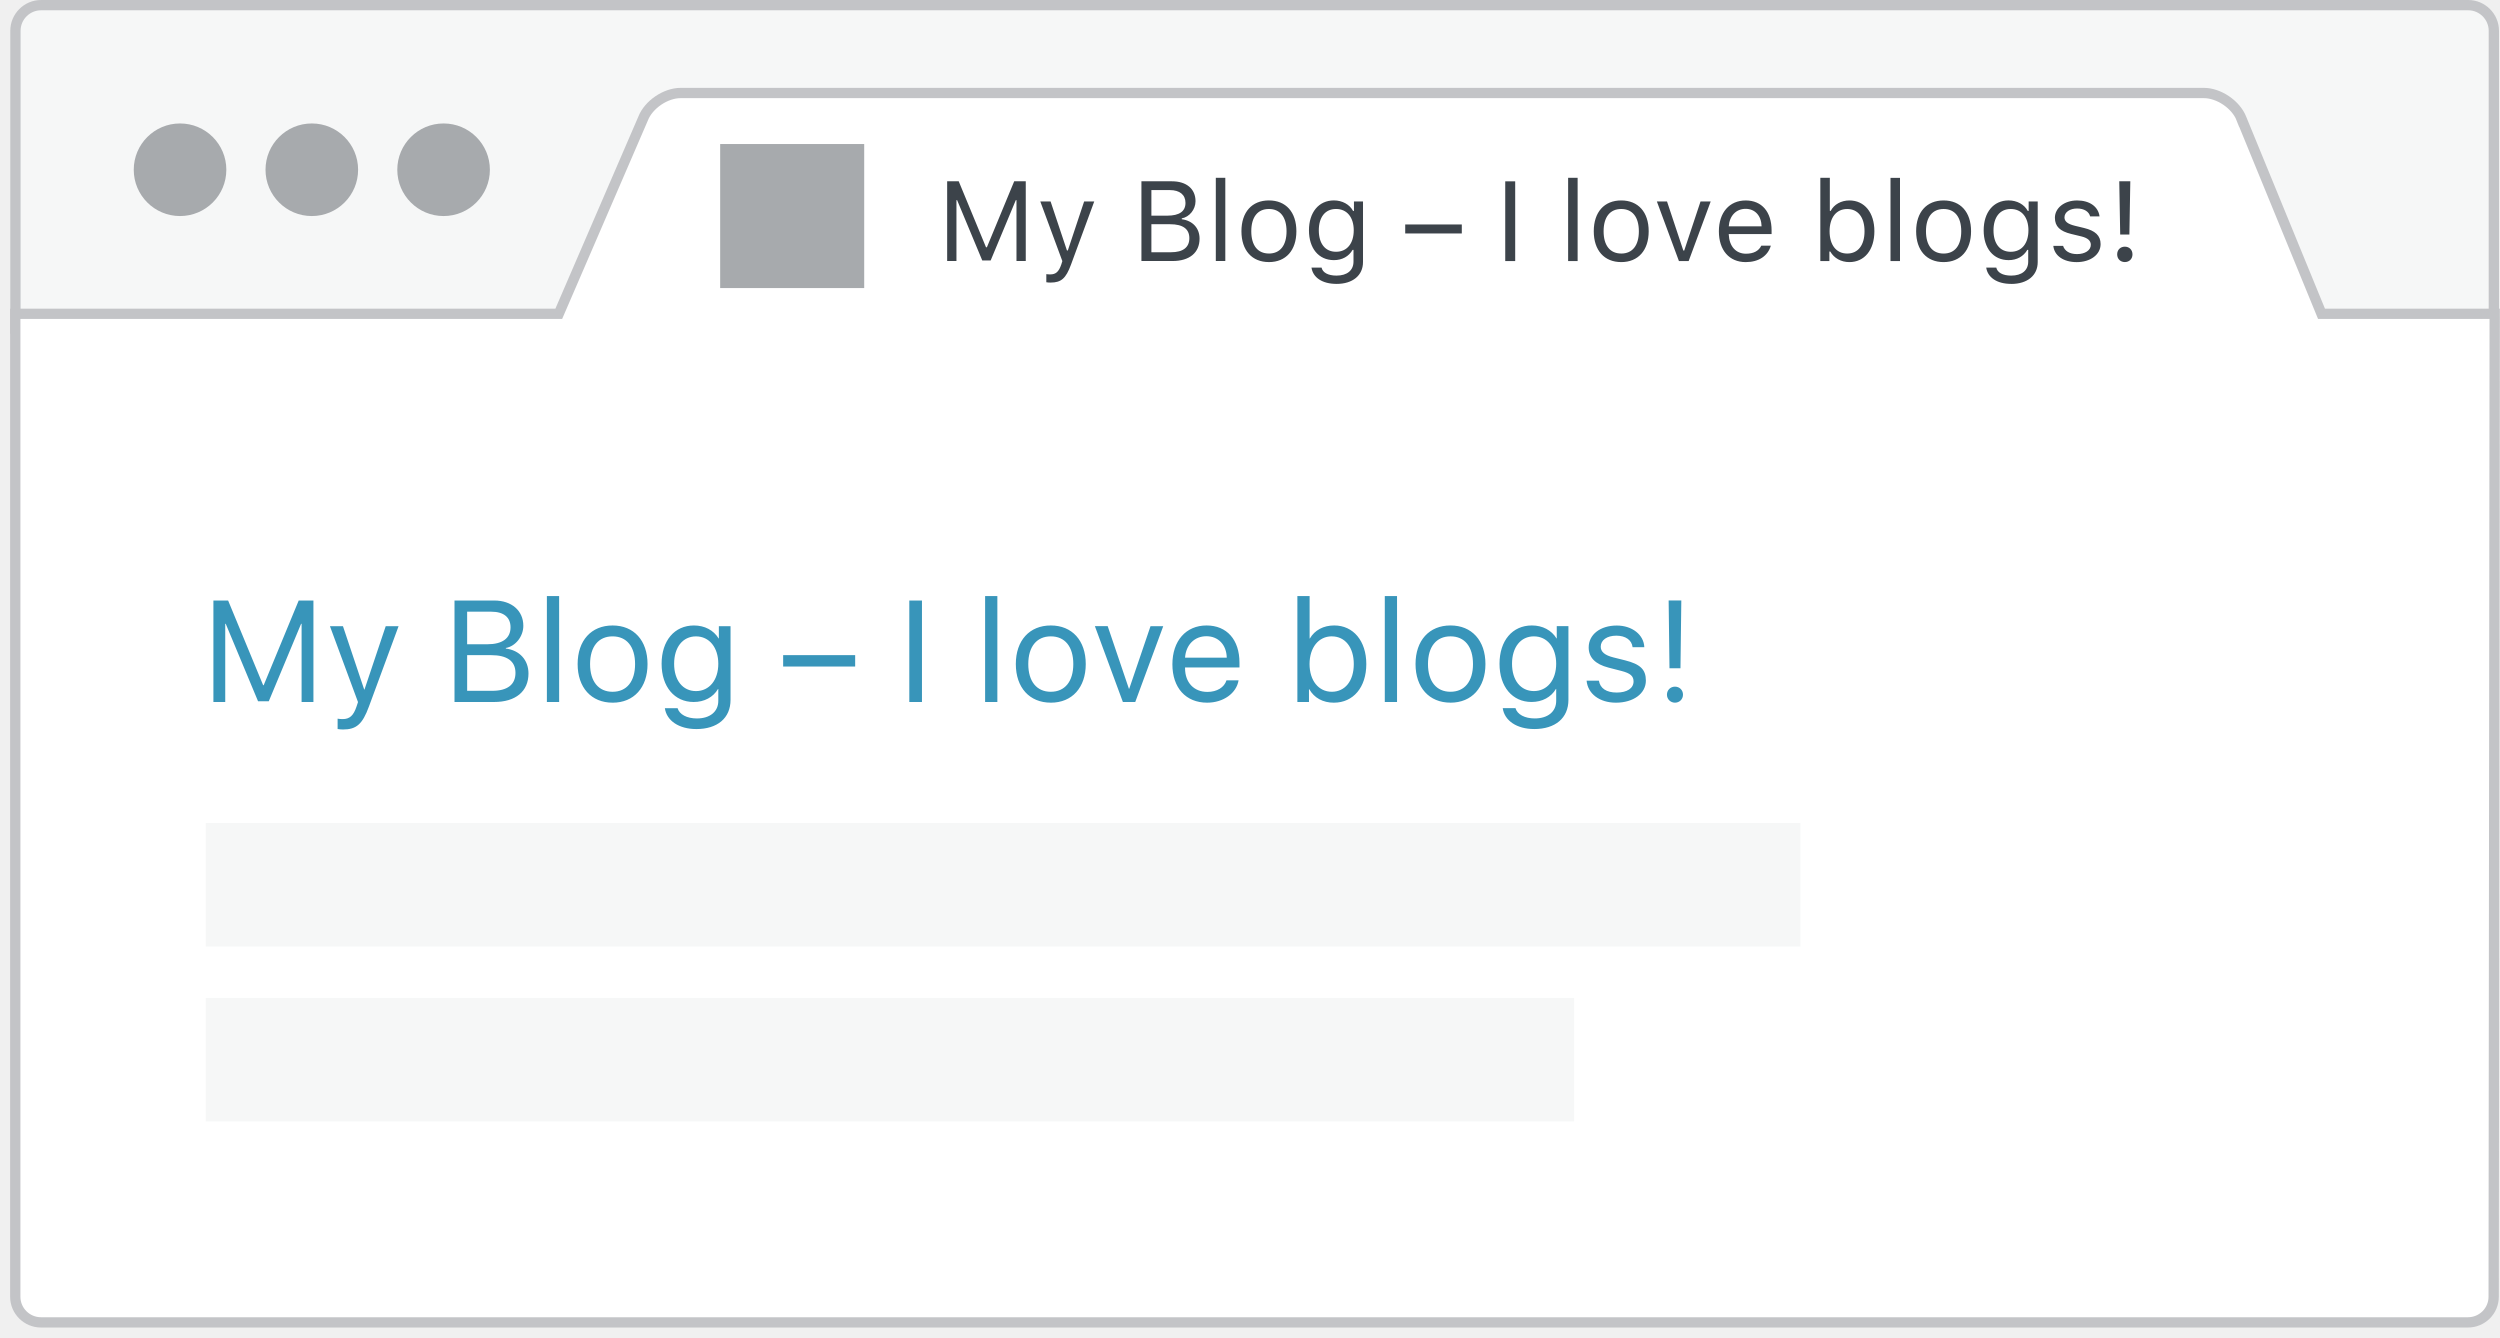
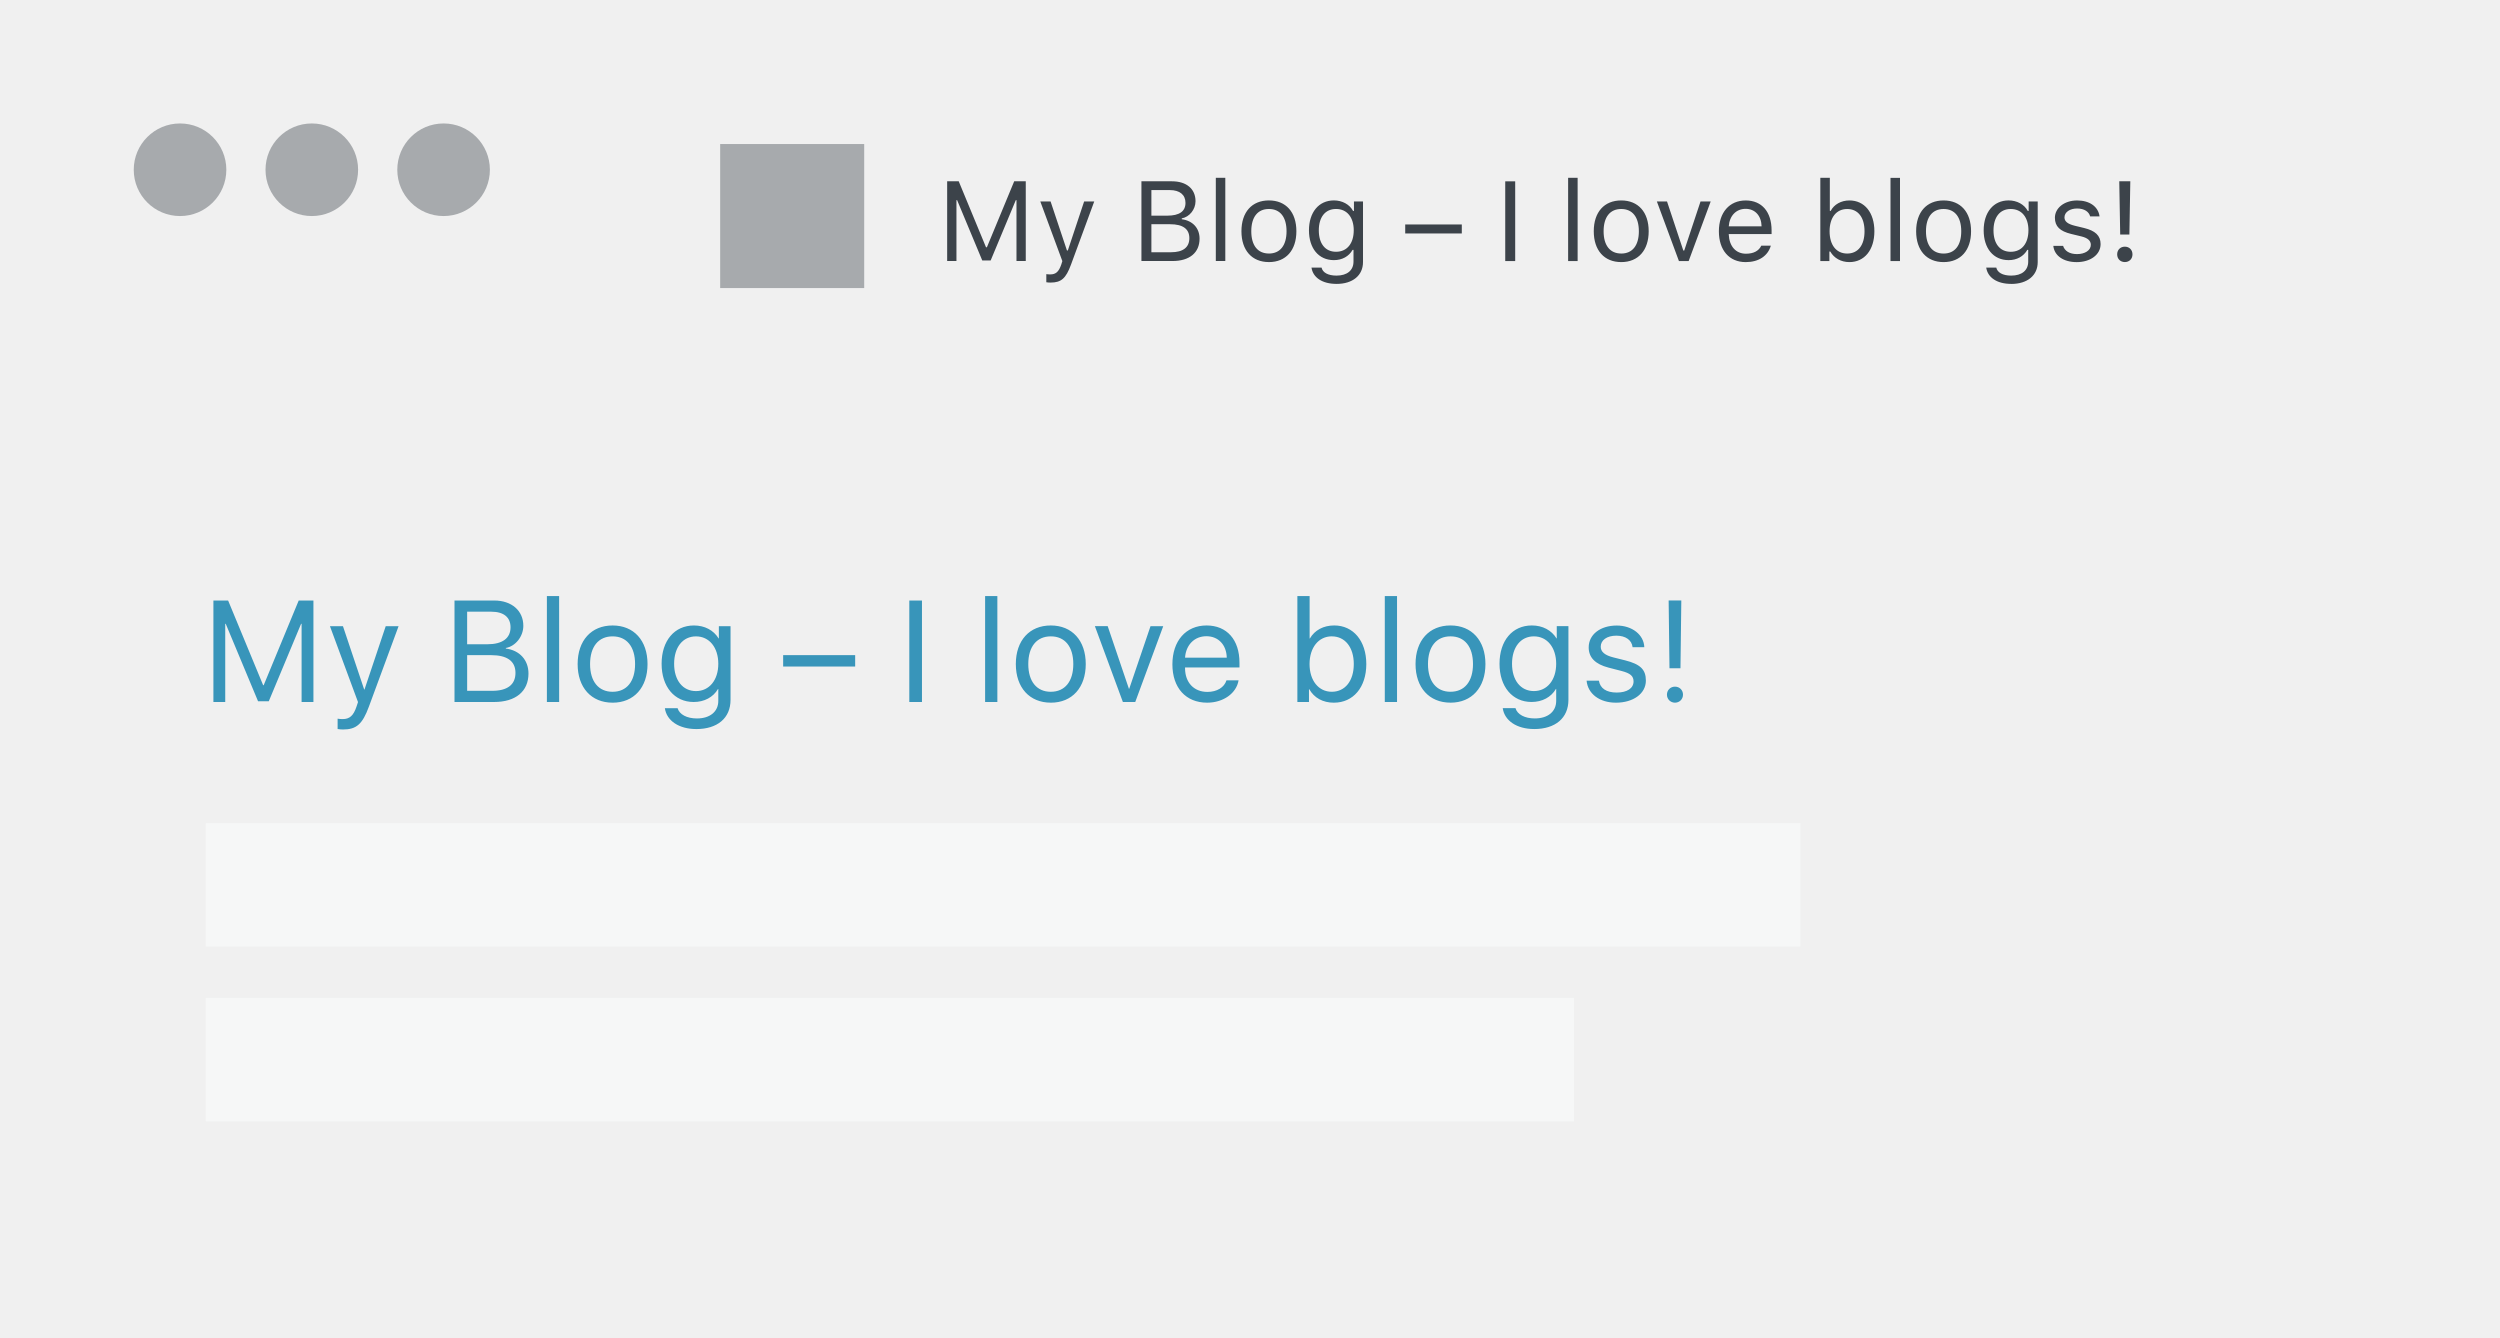
<svg xmlns="http://www.w3.org/2000/svg" xmlns:xlink="http://www.w3.org/1999/xlink" height="130" viewBox="0 0 243 130" width="243">
  <defs>
-     <path id="a" d="m1 2.994c0-1.654 1.346-2.994 2.993-2.994h235.917c1.652 0 2.992 1.353 2.992 2.994v29.454h-241.902z" />
-     <mask id="b" fill="#fff" height="32.448" width="241.902" x="0" y="0">
+     <path id="seo-page-title-svg-a" d="m1 2.994c0-1.654 1.346-2.994 2.993-2.994h235.917c1.652 0 2.992 1.353 2.992 2.994v29.454h-241.902z" />
+     <mask id="seo-page-title-svg-b" fill="#fff" height="32.448" width="241.902" x="0" y="0">
      <use xlink:href="#a" />
    </mask>
-     <path id="c" d="m218.324 11.33c-.604-1.538-2.444-2.79-4.104-2.79h-148.067c-1.665 0-3.5 1.25-4.104 2.79l-8.065 18.67h-53v96.044c0 1.648 1.345 2.992 3.004 2.992h235.893c1.664 0 3.004-1.34 3.004-2.993l.1-96.043h-17l-7.66-18.67z" />
-     <mask id="d" fill="#fff" height="120.496" width="242" x="0" y="0">
+     <path id="seo-page-title-svg-c" d="m218.324 11.33c-.604-1.538-2.444-2.79-4.104-2.79h-148.067c-1.665 0-3.5 1.25-4.104 2.79l-8.065 18.67h-53v96.044c0 1.648 1.345 2.992 3.004 2.992h235.893c1.664 0 3.004-1.34 3.004-2.993l.1-96.043h-17l-7.66-18.67z" />
+     <mask id="seo-page-title-svg-d" fill="#fff" height="120.496" width="242" x="0" y="0">
      <use xlink:href="#c" />
    </mask>
  </defs>
  <g fill="none" fill-rule="evenodd">
-     <use fill="#f6f7f7" mask="url(#b)" stroke="#c3c4c7" stroke-width="2" xlink:href="#a" />
-     <use fill="#fff" mask="url(#d)" stroke="#c3c4c7" stroke-width="2" xlink:href="#c" />
+     <use fill="#f6f7f7" mask="url(#seo-page-title-svg-b)" stroke="#c3c4c7" stroke-width="2" xlink:href="#a" />
+     <use fill="#fff" mask="url(#seo-page-title-svg-d)" stroke="#c3c4c7" stroke-width="2" xlink:href="#c" />
    <path d="m70 14h14v14h-14" fill="#a7aaad" />
    <path d="m92.967 25.37v-5.918h.064l2.445 5.865h.816l2.445-5.865h.065v5.92h.902v-7.75h-1.124l-2.654 6.412h-.086l-2.653-6.413h-1.123v7.75h.903zm9.152 2.096c1.025 0 1.487-.398 1.98-1.74l2.262-6.145h-.983l-1.585 4.765h-.086l-1.59-4.764h-1l2.143 5.796-.107.344c-.242.698-.532.95-1.064.95-.13 0-.274-.005-.387-.026v.79c.13.02.29.032.414.032zm11.853-2.095c1.65 0 2.626-.81 2.626-2.174 0-1.026-.672-1.75-1.73-1.886v-.085c.747-.135 1.337-.865 1.337-1.67 0-1.188-.87-1.934-2.293-1.934h-2.965v7.75h3.023zm-2.057-6.895h1.794c.96 0 1.52.456 1.52 1.246 0 .822-.596 1.24-1.767 1.24h-1.547v-2.485zm0 6.042v-2.723h1.82c1.236 0 1.87.456 1.87 1.353s-.613 1.37-1.778 1.37zm6.263.854h.922v-8.088h-.923v8.09zm5.16-.73c-1.096 0-1.713-.794-1.713-2.164 0-1.375.617-2.165 1.713-2.165s1.714.79 1.714 2.166c0 1.37-.618 2.165-1.714 2.165zm0 .833c1.65 0 2.67-1.14 2.67-2.997 0-1.864-1.02-2.997-2.67-2.997s-2.67 1.132-2.67 2.996c0 1.858 1.02 2.997 2.67 2.997zm8.245-3.083c0 1.262-.645 2.08-1.72 2.08-1.073 0-1.675-.818-1.675-2.08s.602-2.08 1.676-2.08c1.07 0 1.72.818 1.72 2.08zm-1.676 5.205c1.578 0 2.577-.828 2.577-2.122v-5.895h-.88v.92h-.087c-.333-.624-1.047-1.02-1.858-1.02-1.488 0-2.428 1.175-2.428 2.91s.93 2.895 2.428 2.895c.795 0 1.45-.36 1.815-1h.086v1.14c0 .854-.617 1.364-1.654 1.364-.834 0-1.35-.307-1.45-.78h-.98c.14.956 1.033 1.585 2.43 1.585zm12.18-4.904v-.875h-5.5v.876h5.5zm5.19 2.68v-7.75h-.968v7.75h.967zm5.145 0h.923v-8.088h-.923v8.09zm5.16-.73c-1.094 0-1.712-.794-1.712-2.164 0-1.375.618-2.165 1.713-2.165 1.096 0 1.714.79 1.714 2.166 0 1.37-.618 2.165-1.714 2.165zm0 .833c1.65 0 2.67-1.14 2.67-2.997 0-1.864-1.02-2.997-2.67-2.997-1.648 0-2.668 1.132-2.668 2.996 0 1.858 1.02 2.997 2.67 2.997zm3.466-5.892 2.144 5.79h.945l2.142-5.79h-.988l-1.585 4.77h-.087l-1.584-4.77h-.99zm8.627.715c.918 0 1.53.677 1.552 1.703h-3.192c.07-1.026.715-1.703 1.64-1.703zm1.525 3.577c-.242.51-.747.785-1.493.785-.984 0-1.623-.725-1.672-1.87v-.042h4.163v-.355c0-1.8-.95-2.91-2.513-2.91-1.59 0-2.61 1.18-2.61 3 0 1.833 1.004 2.993 2.61 2.993 1.268 0 2.16-.607 2.44-1.6h-.925zm8.56 1.6c1.468 0 2.43-1.186 2.43-2.996 0-1.82-.957-2.997-2.43-2.997-.793 0-1.497.39-1.814 1.014h-.086v-3.212h-.924v8.09h.88v-.925h.087c.365.645 1.053 1.026 1.858 1.026zm-.213-5.16c1.057 0 1.685.81 1.685 2.164 0 1.353-.628 2.165-1.686 2.165-1.054 0-1.71-.827-1.71-2.164s.656-2.165 1.71-2.165zm4.21 5.06h.923v-8.09h-.923zm5.16-.73c-1.094 0-1.712-.796-1.712-2.166 0-1.375.618-2.165 1.713-2.165 1.097 0 1.715.79 1.715 2.166 0 1.37-.618 2.165-1.714 2.165zm0 .83c1.65 0 2.67-1.138 2.67-2.996 0-1.864-1.02-2.997-2.67-2.997-1.648 0-2.668 1.132-2.668 2.996 0 1.858 1.02 2.997 2.67 2.997zm8.246-3.082c0 1.262-.645 2.08-1.72 2.08-1.073 0-1.675-.818-1.675-2.08s.603-2.08 1.677-2.08c1.07 0 1.72.818 1.72 2.08zm-1.676 5.205c1.58 0 2.578-.828 2.578-2.122v-5.897h-.88v.92h-.087c-.332-.624-1.046-1.02-1.857-1.02-1.488 0-2.428 1.175-2.428 2.91s.93 2.895 2.428 2.895c.795 0 1.45-.36 1.815-1h.086v1.14c0 .854-.617 1.364-1.654 1.364-.832 0-1.348-.307-1.45-.78h-.978c.14.956 1.032 1.585 2.428 1.585zm4.25-6.43c0 .838.493 1.306 1.578 1.57l.993.24c.62.15.92.42.92.817 0 .532-.56.902-1.338.902-.74 0-1.203-.31-1.358-.8h-.95c.1.96.987 1.58 2.276 1.58 1.316 0 2.32-.715 2.32-1.752 0-.832-.526-1.305-1.616-1.568l-.892-.215c-.682-.168-1.004-.415-1.004-.812 0-.516.537-.865 1.224-.865.7 0 1.15.306 1.273.768h.913c-.123-.95-.966-1.55-2.18-1.55-1.23 0-2.16.724-2.16 1.685zm6.256-3.55.09 5.178h.893l.09-5.178h-1.074zm-.204 7.106c0 .436.31.748.746.748.435 0 .742-.312.742-.747 0-.44-.307-.75-.742-.75s-.746.31-.746.75z" fill="#3c434a" />
    <path d="m20 80h155v12h-155zm0 17h133v12h-133z" fill="#f6f7f7" />
    <path d="m30.464 58.37h-1.43l-3.403 8.23h-.054l-3.404-8.23h-1.43v9.864h1.15v-7.602h.047l3.144 7.534h1.04l3.143-7.534h.048v7.602h1.15v-9.864zm2.87 12.537c1.306 0 1.894-.513 2.523-2.222l2.885-7.82h-1.25l-2.065 6.16h-.027l-2.065-6.16h-1.265l2.728 7.376-.144.438c-.3.89-.67 1.217-1.353 1.217-.157 0-.348-.014-.485-.04v1.004c.144.026.37.047.52.047zm14.69-2.673c2.1 0 3.344-1.032 3.344-2.77 0-1.31-.86-2.254-2.2-2.425v-.056c.95-.17 1.7-1.128 1.7-2.153 0-1.476-1.14-2.46-2.83-2.46h-3.86v9.864h3.847zm-2.617-8.777h2.352c1.195 0 1.865.54 1.865 1.517 0 1.067-.793 1.648-2.25 1.648h-1.968v-3.165zm0 7.69v-3.467h2.317c1.573 0 2.38.582 2.38 1.724s-.78 1.743-2.263 1.743h-2.433zm7.752 1.087h1.19l-.002-10.295h-1.19v10.294zm6.384.068c2.07 0 3.397-1.47 3.397-3.753 0-2.29-1.325-3.753-3.396-3.753-2.07 0-3.398 1.462-3.398 3.752 0 2.283 1.327 3.752 3.398 3.752zm0-1.06c-1.367 0-2.188-1.004-2.188-2.693 0-1.69.814-2.694 2.188-2.694s2.187.998 2.187 2.693c0 1.688-.812 2.693-2.186 2.693zm8.107-.068c-1.284 0-2.125-1.045-2.125-2.652 0-1.613.84-2.666 2.126-2.666 1.293 0 2.168 1.08 2.168 2.666 0 1.58-.875 2.652-2.167 2.652zm.022 3.692c2.07 0 3.336-1.073 3.336-2.837v-7.165h-1.135v1.196h-.02c-.493-.805-1.36-1.264-2.4-1.264-1.894 0-3.145 1.477-3.145 3.726 0 2.23 1.25 3.712 3.118 3.712 1.032 0 1.9-.465 2.365-1.265h.028v1.155c0 1.046-.806 1.71-2.078 1.71-.97 0-1.702-.384-1.88-1h-1.237c.17 1.224 1.38 2.03 3.05 2.03zm15.45-6.077v-1.11h-7v1.11zm6.493 3.444v-9.863h-1.23v9.864h1.23zm6.14 0h1.188v-10.293h-1.19v10.294zm6.384.068c2.07 0 3.396-1.47 3.396-3.753 0-2.29-1.326-3.753-3.397-3.753-2.073 0-3.4 1.462-3.4 3.752 0 2.283 1.327 3.752 3.4 3.752zm0-1.06c-1.37 0-2.19-1.004-2.19-2.693 0-1.69.815-2.694 2.19-2.694 1.373 0 2.186.998 2.186 2.693 0 1.688-.813 2.693-2.187 2.693zm10.93-6.377h-1.238l-2.07 6.084h-.03l-2.063-6.085h-1.245l2.72 7.37h1.204l2.72-7.37zm4.19.977c1.162 0 1.955.834 1.982 2.085h-4.054c.082-1.244.916-2.085 2.072-2.085zm1.955 4.287c-.212.69-.93 1.126-1.853 1.126-1.312 0-2.174-.91-2.174-2.31v-.068h5.29v-.465c0-2.23-1.23-3.616-3.198-3.616-2.01 0-3.322 1.497-3.322 3.78s1.306 3.725 3.377 3.725c1.572 0 2.85-.91 3.055-2.173h-1.175zm10.446 2.172c1.88 0 3.145-1.497 3.145-3.753 0-2.25-1.265-3.753-3.118-3.753-1.046 0-1.9.458-2.365 1.264h-.027v-4.12h-1.19v10.294h1.128v-1.242h.028c.48.848 1.327 1.312 2.4 1.312zm-.212-6.446c1.292 0 2.14 1.06 2.14 2.693 0 1.64-.848 2.693-2.14 2.693-1.285 0-2.16-1.094-2.16-2.694 0-1.593.875-2.694 2.16-2.694zm5.154 6.378h1.19v-10.292h-1.19v10.294zm6.385.068c2.07 0 3.398-1.47 3.398-3.753 0-2.29-1.327-3.753-3.398-3.753-2.07 0-3.397 1.462-3.397 3.752 0 2.283 1.326 3.752 3.397 3.752zm0-1.06c-1.367 0-2.187-1.004-2.187-2.693 0-1.69.813-2.694 2.187-2.694s2.188.998 2.188 2.693c0 1.688-.814 2.693-2.188 2.693zm8.108-.068c-1.286 0-2.126-1.045-2.126-2.652 0-1.613.84-2.666 2.125-2.666 1.292 0 2.167 1.08 2.167 2.666 0 1.58-.875 2.652-2.167 2.652zm.02 3.692c2.07 0 3.336-1.073 3.336-2.837v-7.165h-1.134v1.196h-.02c-.492-.805-1.36-1.264-2.4-1.264-1.893 0-3.144 1.477-3.144 3.726 0 2.23 1.25 3.712 3.117 3.712 1.03 0 1.9-.465 2.364-1.265h.028v1.155c0 1.046-.807 1.71-2.08 1.71-.97 0-1.7-.384-1.878-1h-1.238c.17 1.224 1.38 2.03 3.05 2.03zm5.305-7.944c0 .985.63 1.634 1.92 1.97l1.293.334c.84.22 1.148.492 1.148 1.012 0 .663-.628 1.08-1.633 1.08s-1.613-.403-1.736-1.155h-1.195c.116 1.278 1.264 2.14 2.85 2.14 1.702 0 2.912-.89 2.912-2.147 0-1.073-.533-1.593-2.023-1.97l-1.12-.28c-.85-.21-1.245-.546-1.245-1.045 0-.642.607-1.072 1.516-1.072.903 0 1.504.43 1.58 1.12h1.14c-.047-1.21-1.182-2.105-2.68-2.105-1.598 0-2.726.875-2.726 2.12zm7.772-4.552.082 6.59h1.067l.083-6.59h-1.23zm.615 9.932c.445 0 .78-.34.78-.78 0-.443-.335-.778-.78-.778-.437 0-.78.335-.78.78 0 .437.343.778.78.778z" fill="#3895ba" />
    <g fill="#a7aaad">
      <circle cx="17.5" cy="16.5" r="4.5" />
      <circle cx="30.308" cy="16.5" r="4.5" />
      <circle cx="43.117" cy="16.5" r="4.5" />
    </g>
  </g>
</svg>
